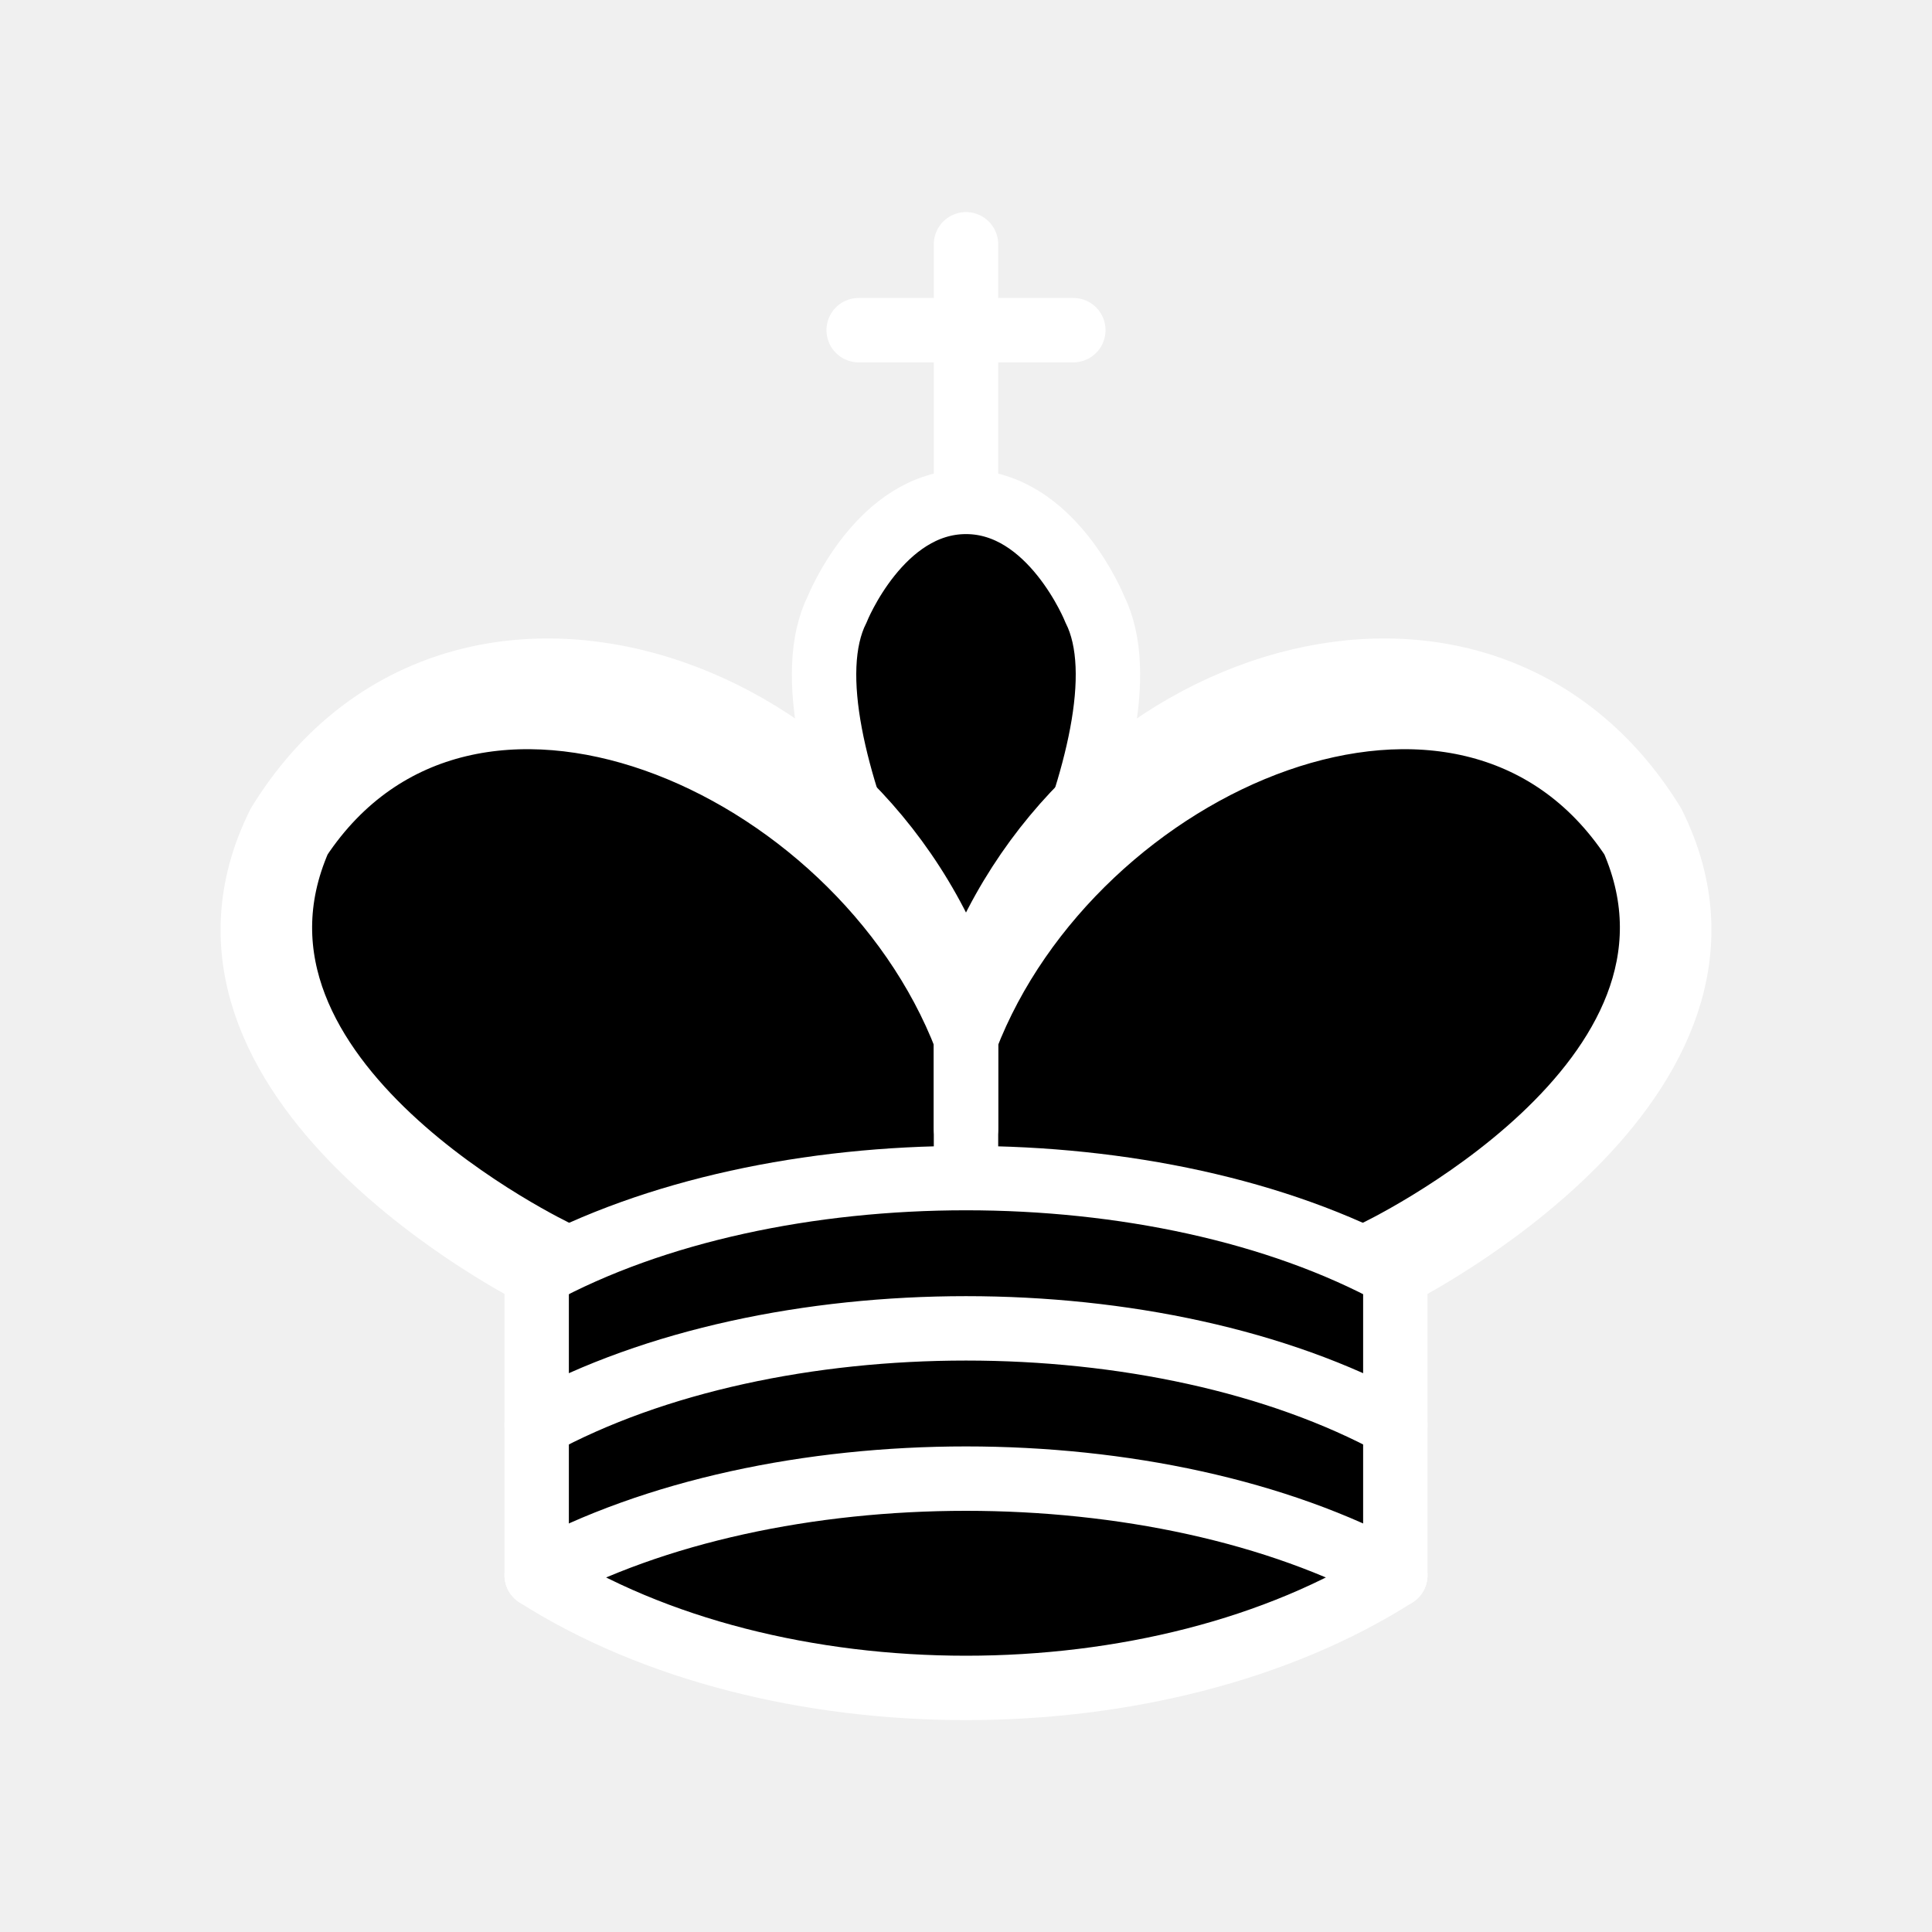
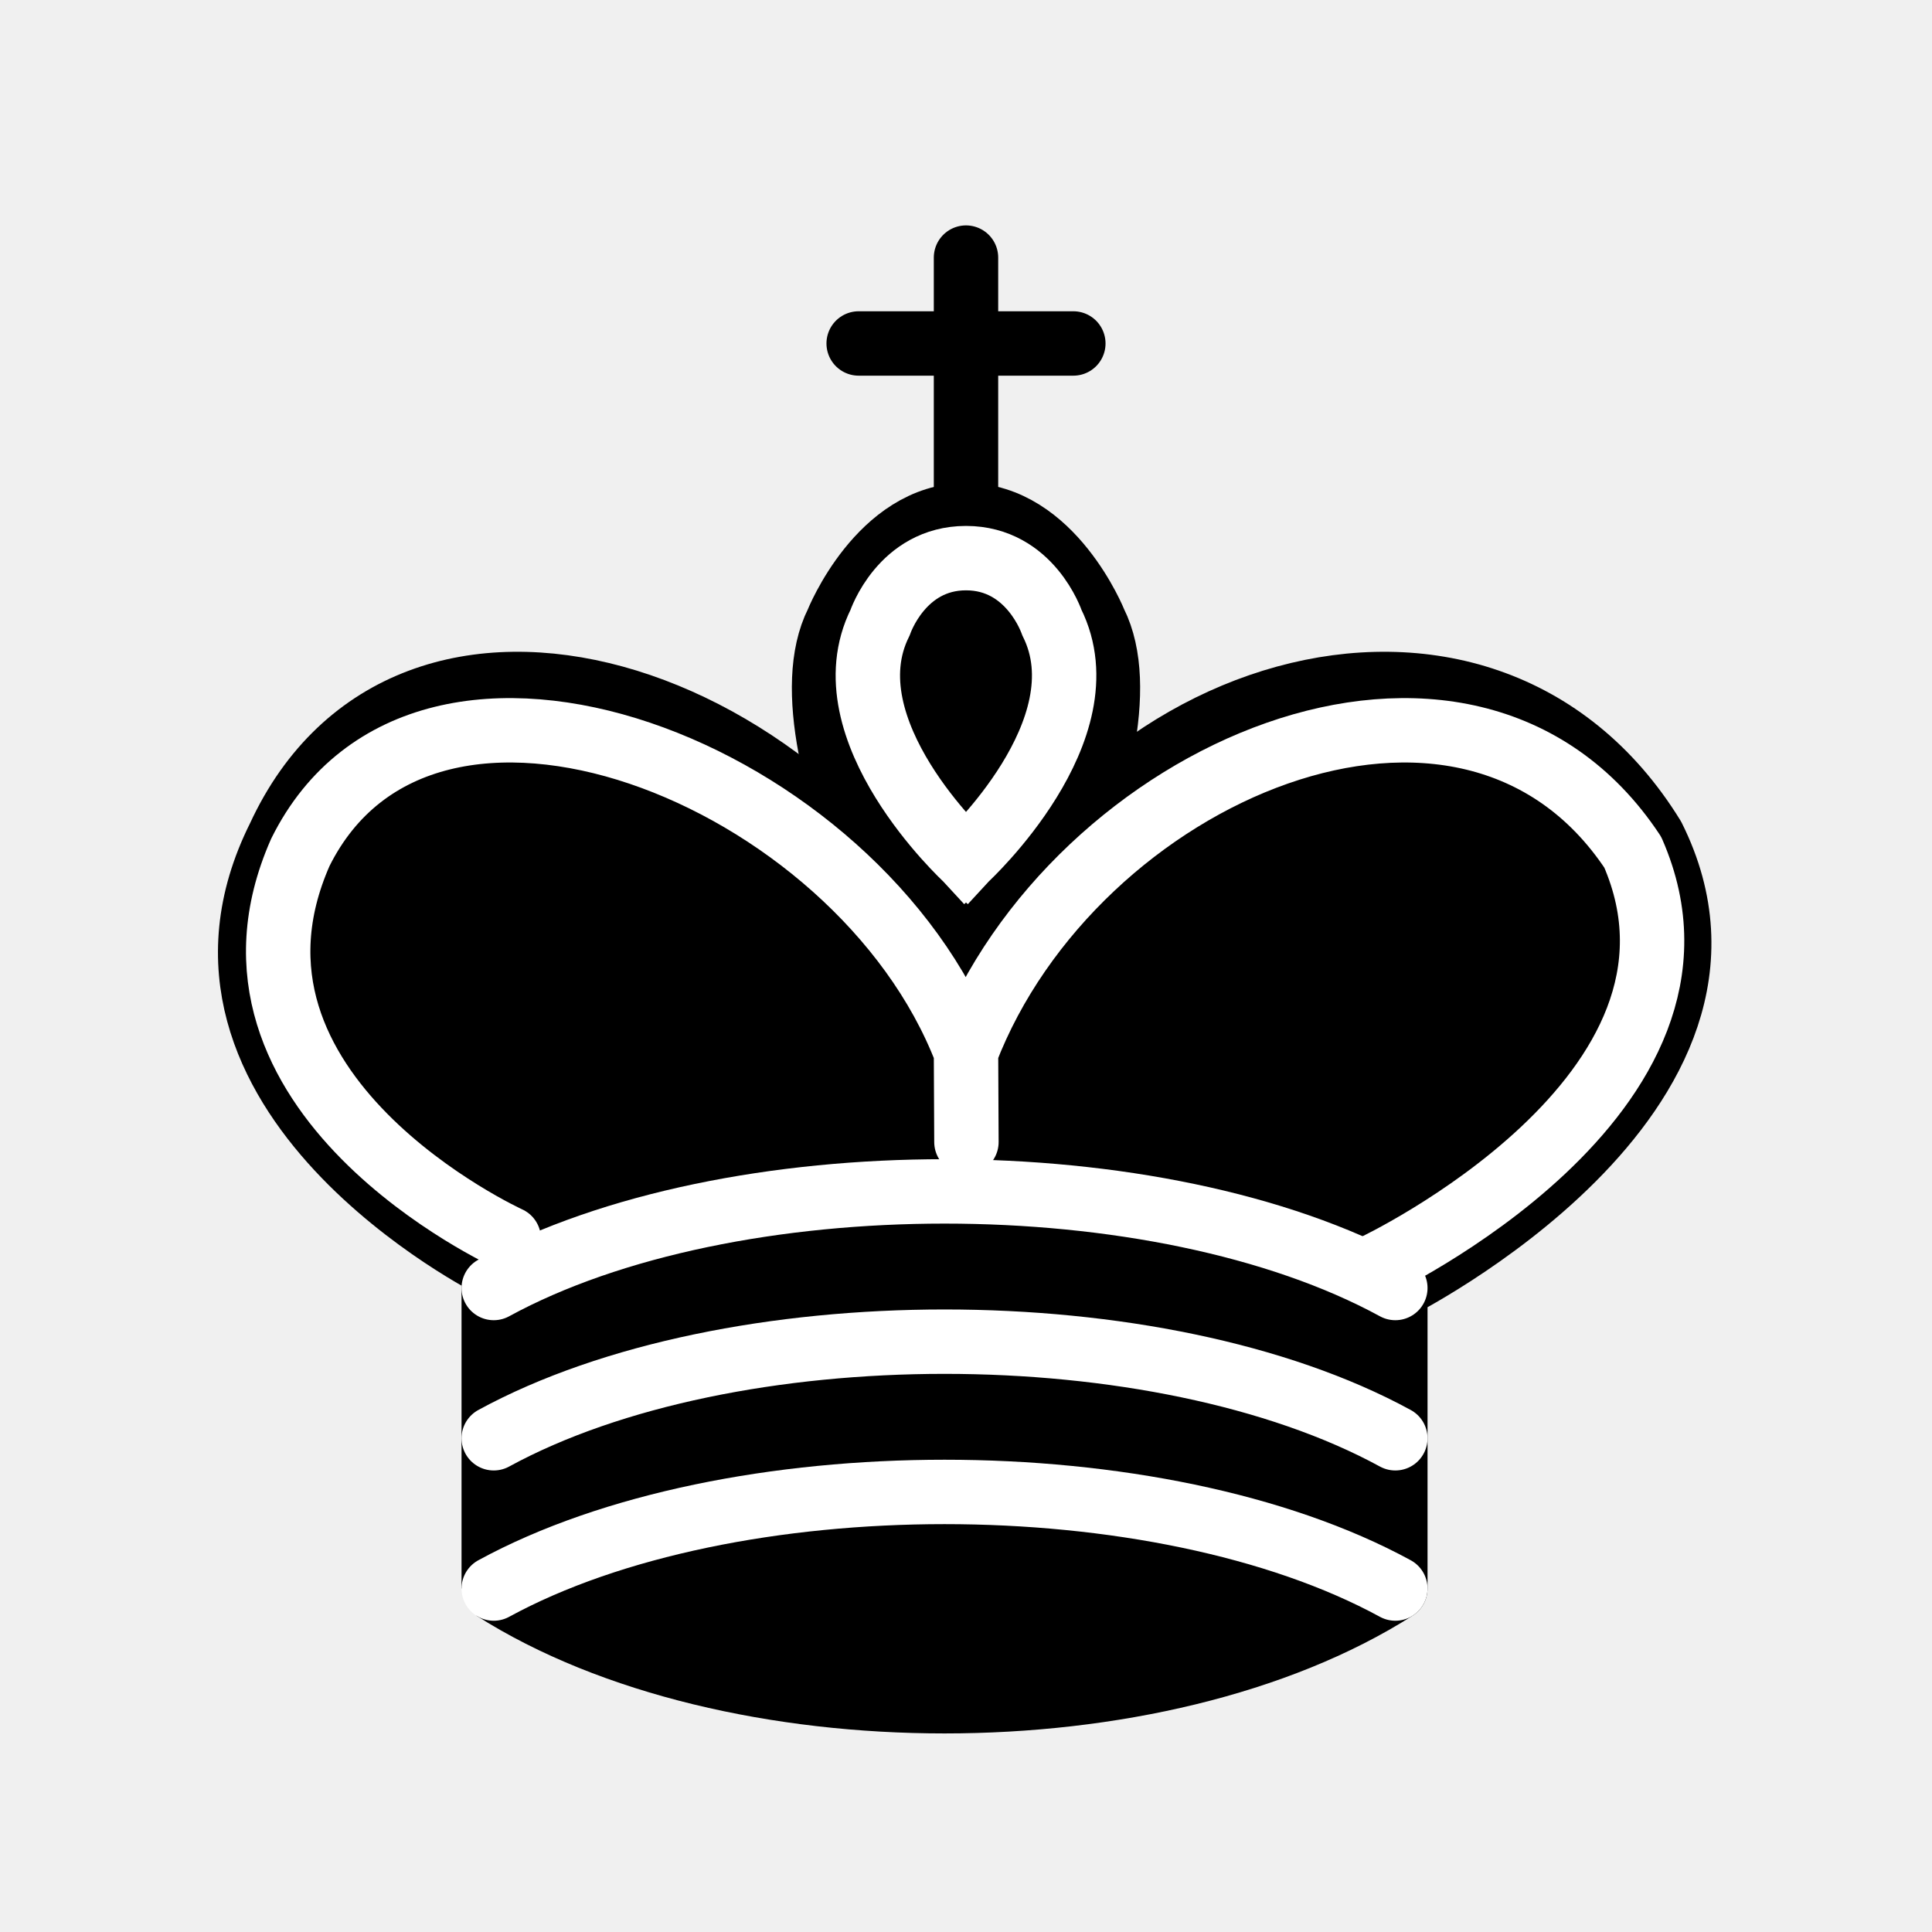
- <svg xmlns="http://www.w3.org/2000/svg" data-name="Layer 1" viewBox="0 0 45 45">
-   <defs>
-     <style>
-       .blackKingCls-1, .blackKingCls-2 { fill: none; } .blackKingCls-1, .blackKingCls-2, .blackKingCls-3, .blackKingCls-4 { stroke: #fff; stroke-width: 1.5px; } .blackKingCls-1, .blackKingCls-2, .blackKingCls-4 { stroke-linecap: round; } .blackKingCls-2, .blackKingCls-4 { stroke-linejoin: round; } .blackKingCls-3, .blackKingCls-4 { fill-rule: evenodd; }
-     </style>
-   </defs>
-   <path id="path6570" class="blackKingCls-1" d="M22.5,11.32v-5.63" />
-   <path class="blackKingCls-3" d="M22.5,24.69s4.5-7.5,3-10.5c0,0-1-2.5-3-2.5s-3,2.5-3,2.5c-1.5,3,3,10.5,3,10.5" />
-   <path class="blackKingCls-4" d="M12.5,36.69c5.5,3.5,14.5,3.5,20,0v-7s9-4.5,6-10.5c-4-6.5-13.5-3.5-16,4v3.5-3.5c-2.5-7.5-12-10.5-16-4-3,6,6,10.5,6,10.5v7" />
-   <path class="blackKingCls-1" d="M20,7.69h5" />
-   <path class="blackKingCls-2" d="M32,29.19s8.5-4,6.03-9.65c-3.88-5.85-13.03-1.85-15.53,4.65v2.1-2.1c-2.5-6.5-11.65-10.5-15.53-4.65-2.47,5.65,6.03,9.65,6.03,9.65" />
-   <path class="blackKingCls-2" d="M12.5,29.69c5.5-3,14.5-3,20,0M12.5,33.19c5.5-3,14.5-3,20,0M12.5,36.69c5.5-3,14.5-3,20,0" />
+ <svg xmlns="http://www.w3.org/2000/svg" version="1.1" width="128" height="128" viewBox="0 0 45 45">
+   <g fill="#000" stroke="#000" stroke-width="1.5" stroke-linejoin="round">
+     <path fill="none" stroke-linecap="round" d="M 22.5,11.63 L 22.5,6 M 20,8 L 25,8" />
+     <path d="M 22.5,25 C 22.5,25 27,17.5 25.5,14.5 C 25.5,14.5 24.5,12 22.5,12 C 20.5,12 19.5,14.5 19.5,14.5 C 18,17.5 22.5,25 22.5,25" />
+     <path d="M 11.5,37 C 17,40.5 27,40.5 32.5,37 L 32.5,30 C 32.5,30 41.5,25.5 38.5,19.5 C 34.5,13 25,16 22.5,23.5 L 22.5,27 L 22.5,23.5 C 19,16 9.5,13 6.5,19.5 C 3.5,25.5 11.5,29.5 11.5,29.5 L 11.5,37" />
+   </g>
+   <g fill="none" stroke="#FFF" stroke-width="1.5" stroke-linecap="round" stroke-linejoin="round">
+     <path stroke-linecap="square" d="M 22.5,20 C 22.5,20 25.75,17 24.5,14.5 C 24.5,14.5 24,13 22.5,13 C 21,13 20.5,14.5 20.5,14.5 C 19.25,17 22.5,20 22.5,20" />
+     <path d="M 32,29.5 C 32,29.5 40.5,25.5 38.03,19.85 C 34.15,14 25,18 22.5,24.5 L 22.51,26.6 L 22.5,24.5 C 20,18 9.906,14 6.997,19.85 C 4.5,25.5 11.85,28.85 11.85,28.85" />
+     <path d="M 11.5,30 C 17,27 27,27 32.5,30" />
+     <path d="M 11.5,33.5 C 17,30.5 27,30.5 32.5,33.5" />
+     <path d="M 11.5,37 C 17,34 27,34 32.5,37" />
+   </g>
</svg>
